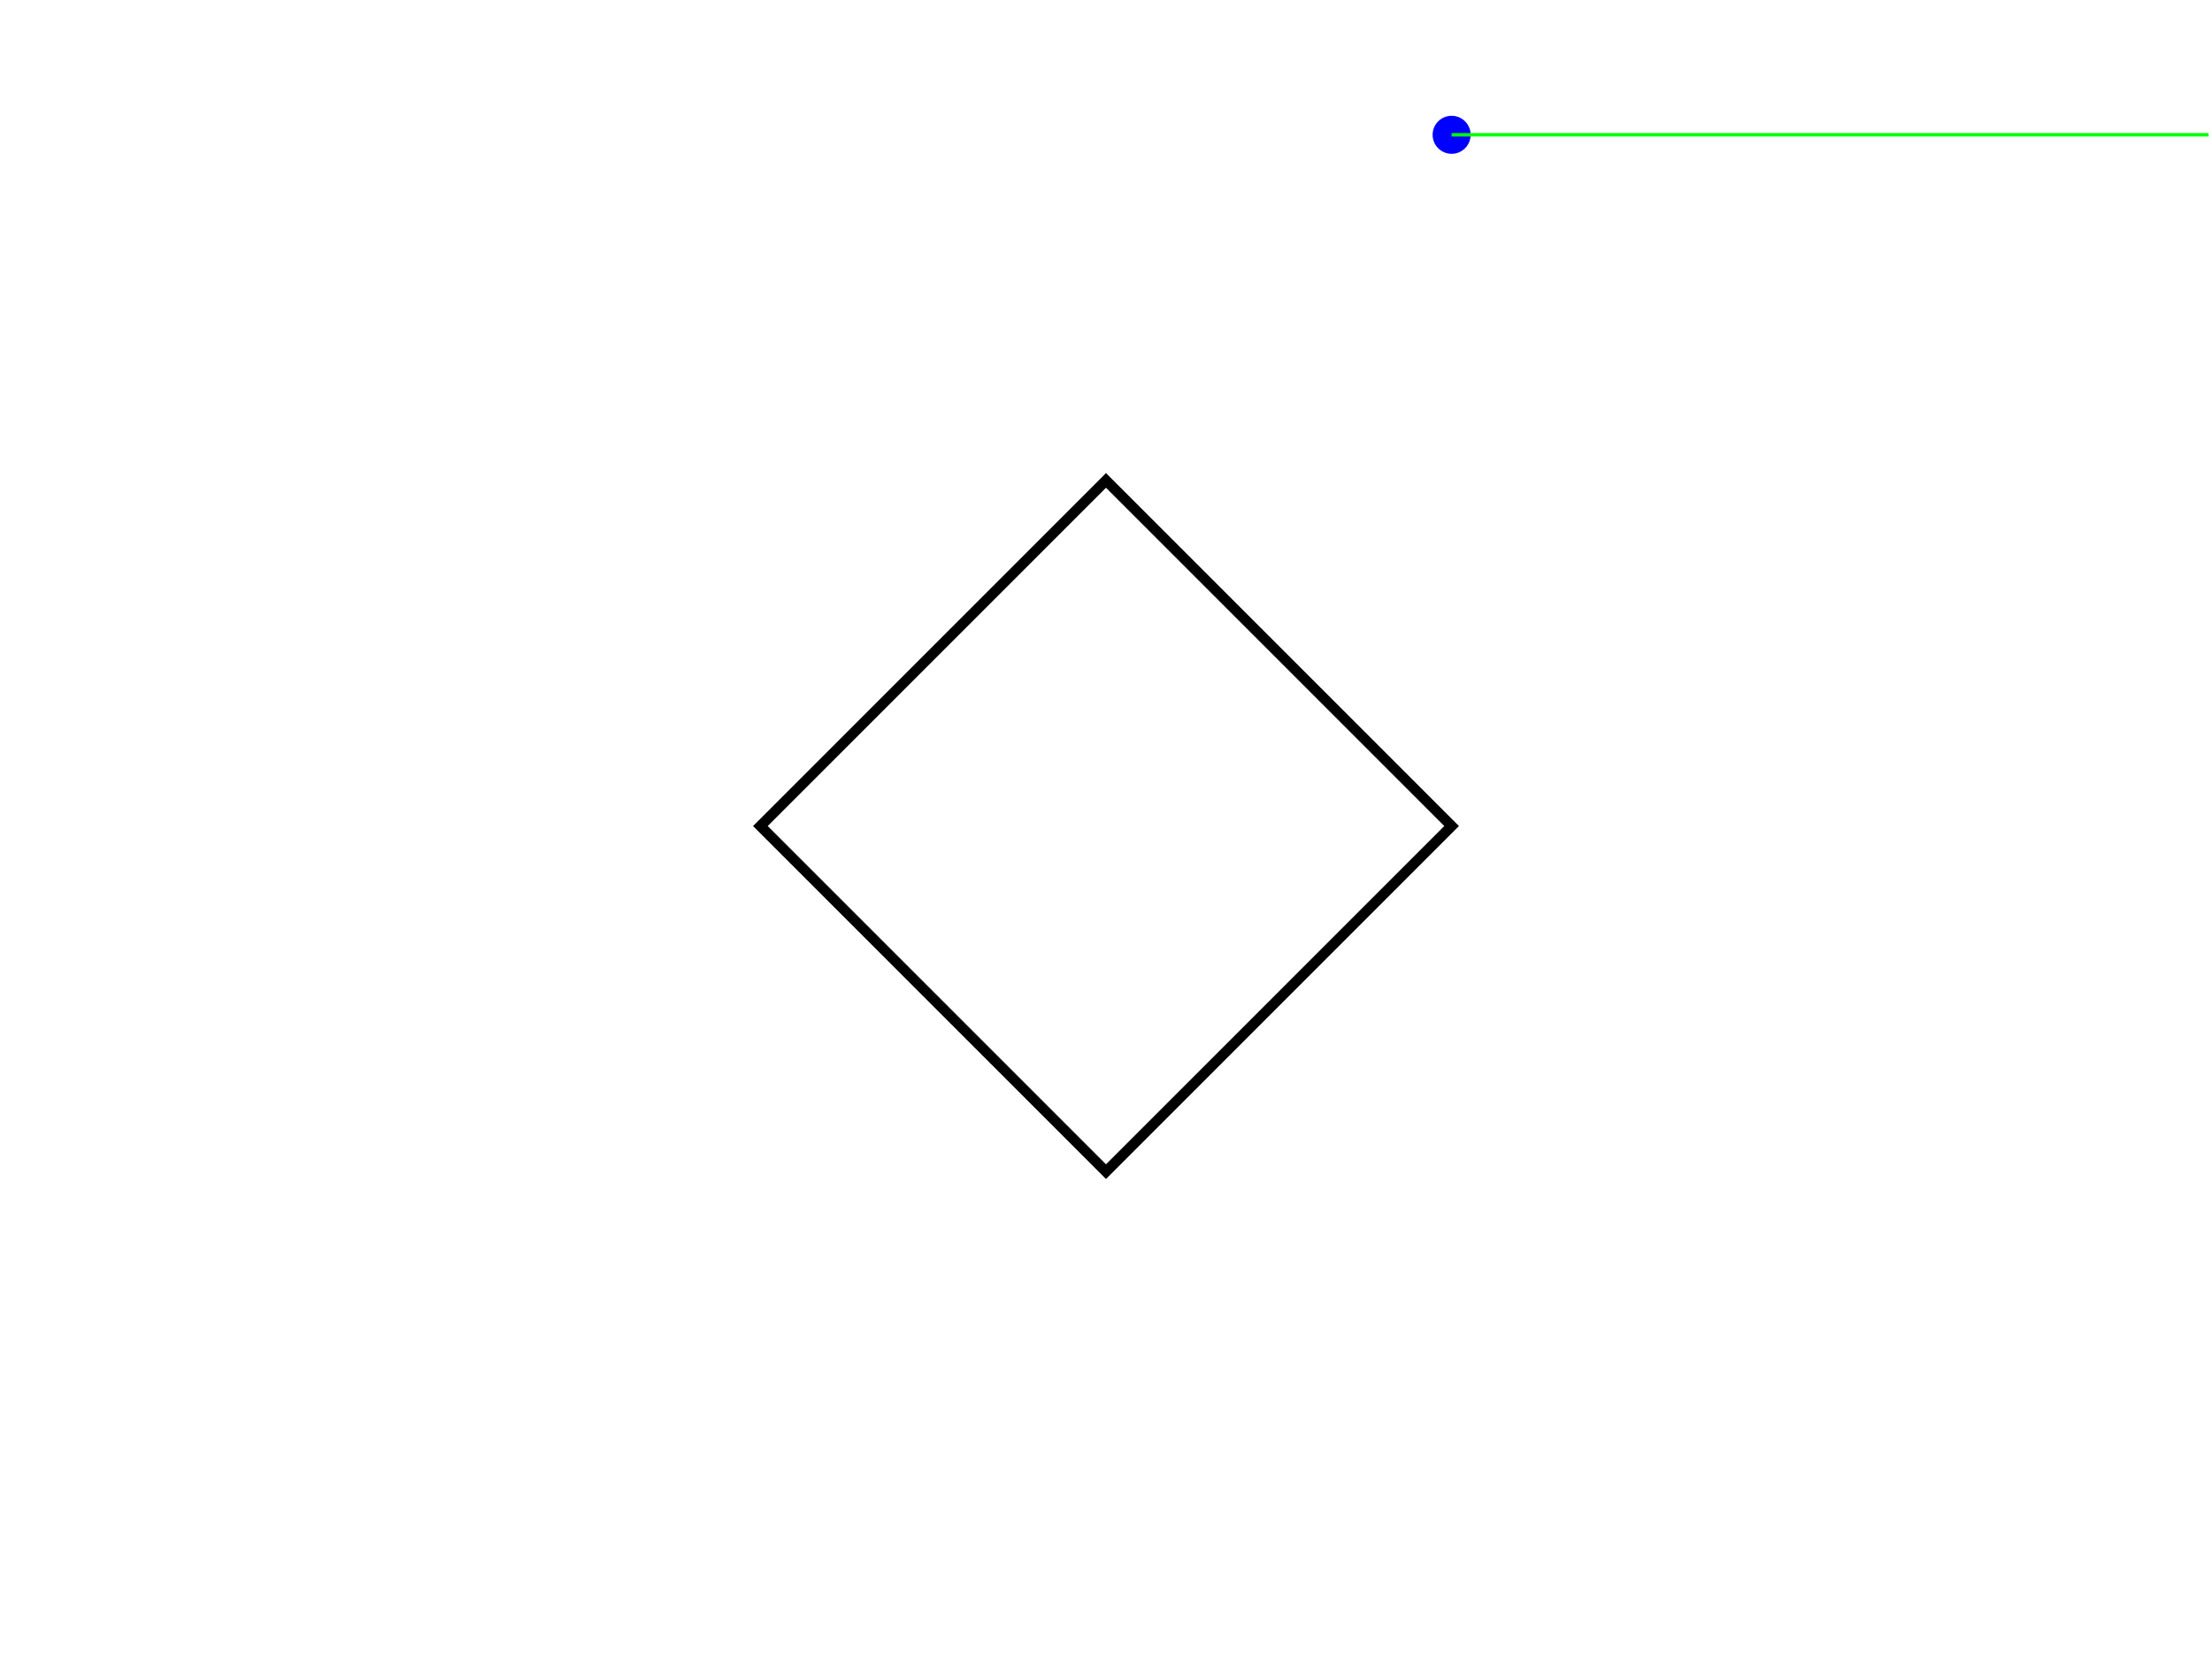
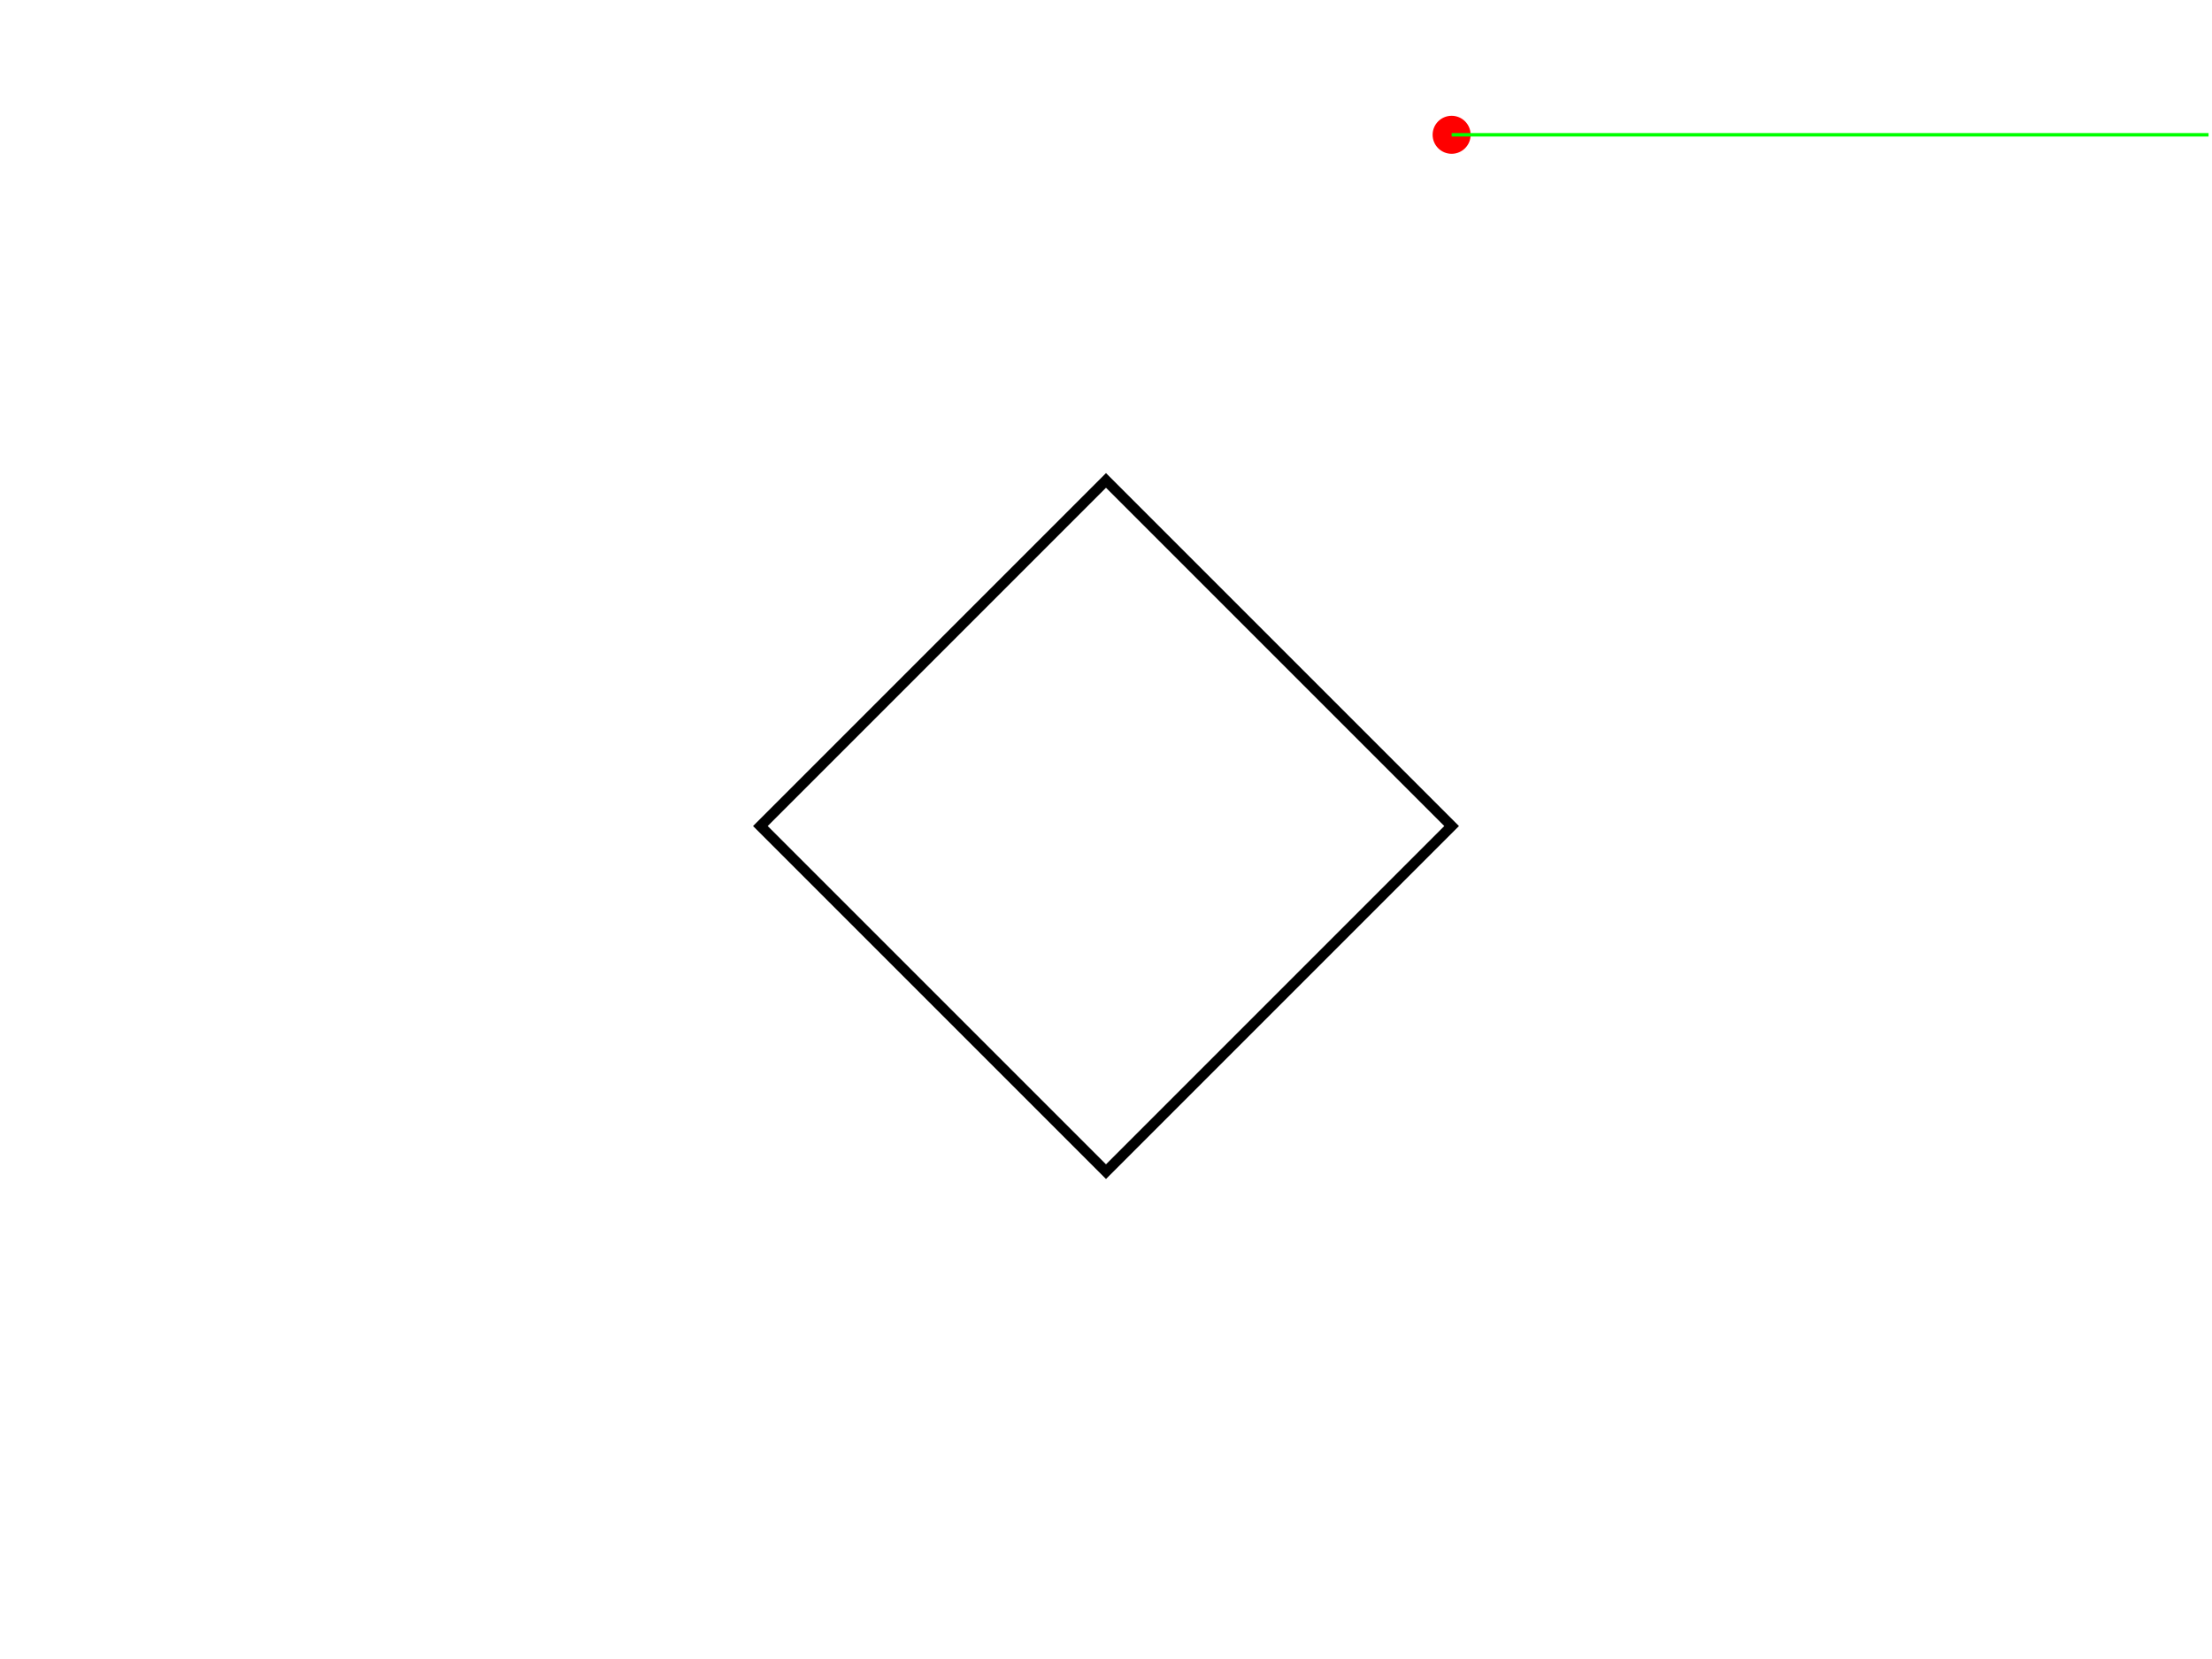
<svg xmlns="http://www.w3.org/2000/svg" version="1.1" width="640" height="480">
  <rect x="0" y="0" width="640" height="480" stroke="#ffffff" fill="#ffffff" />
  <polygon points=" 220,239 320,339 420,239 320,139 " stroke-width="3" stroke="#000000" fill="none" />
-   <circle cx="420" cy="39" r="5" stroke="#0000ff" fill="#0000ff" />
+   <circle cx="420" cy="39" r="5" stroke="#ff0000" fill="#ff0000" />
  <line x1="420" y1="39" x2="639" y2="39" stroke-width="1" stroke="#00ff00" fill="none" />
</svg>
